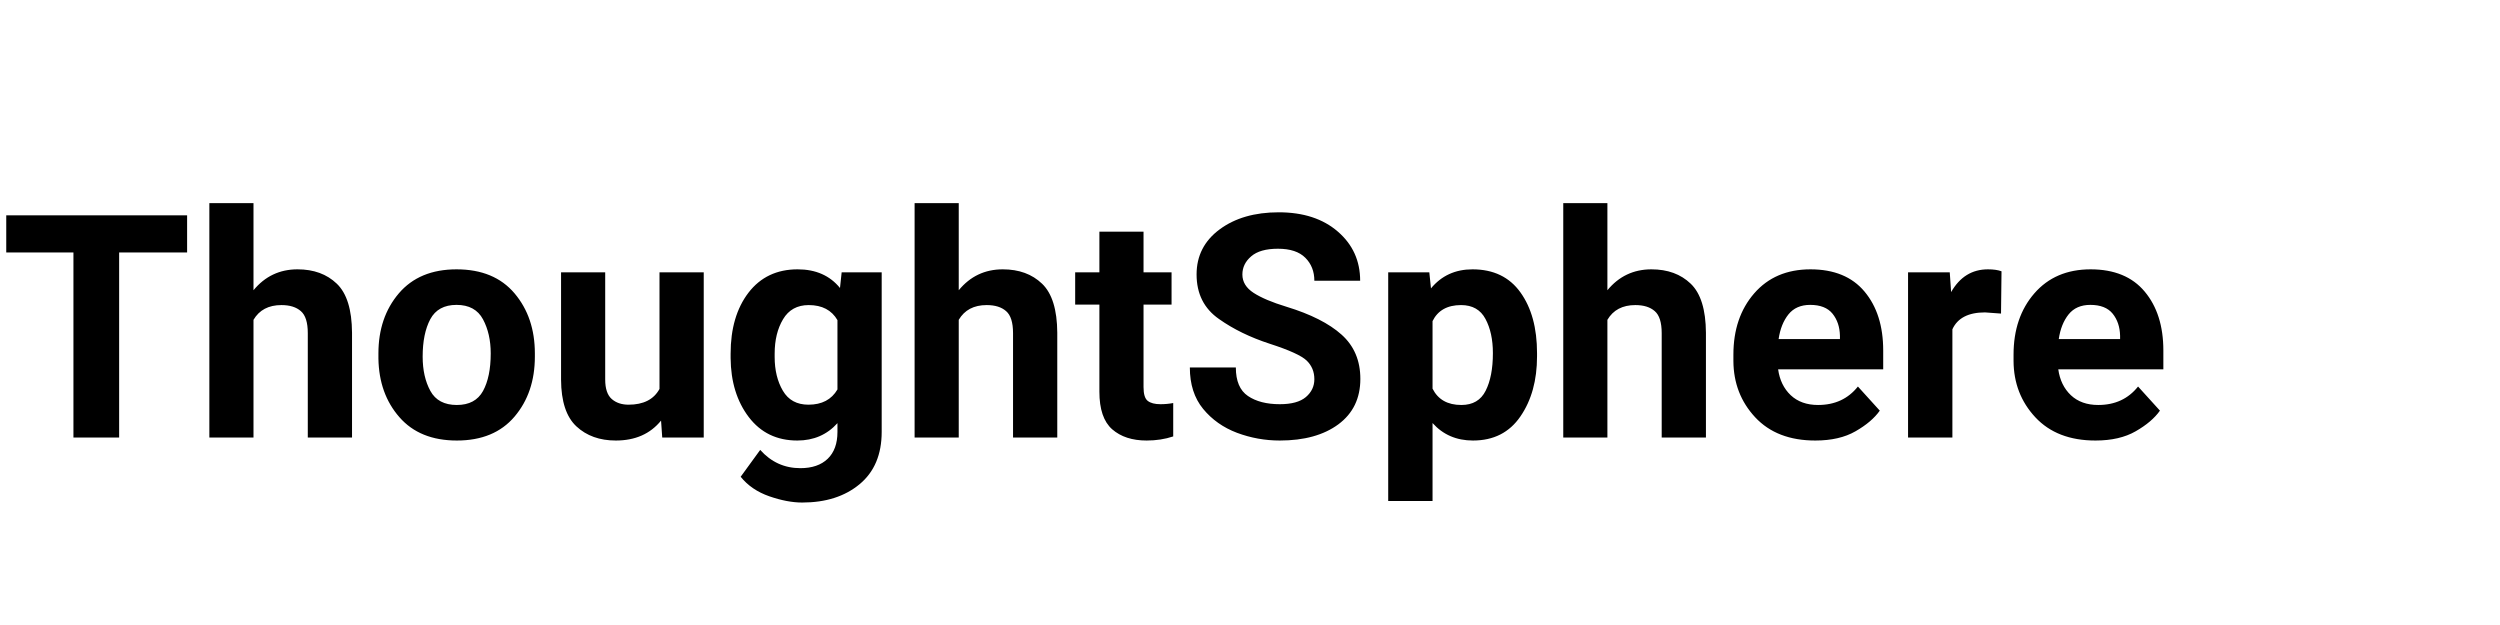
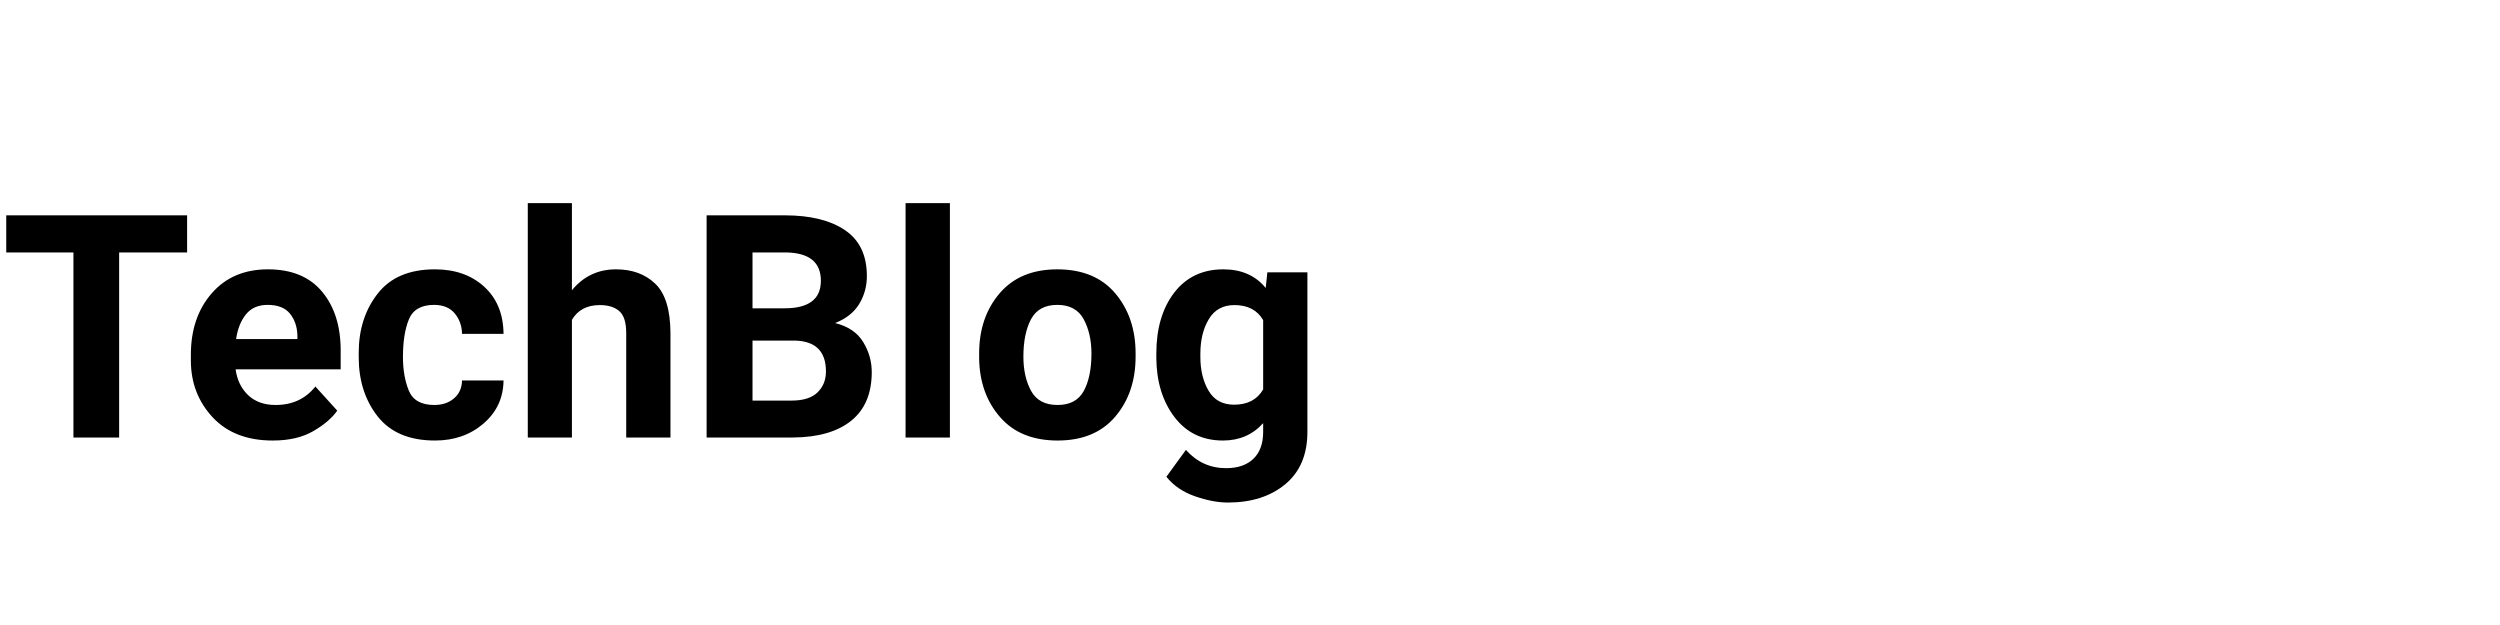
<svg xmlns="http://www.w3.org/2000/svg" width="100%" height="100" viewBox="0 0 400 100">
  <text x="0" y="70" font-family="Roboto, sans-serif" font-size="50" font-weight="bold" fill="black" text-anchor="start">
-     ThoughtSphere
+     TechBlog
  </text>
</svg>
